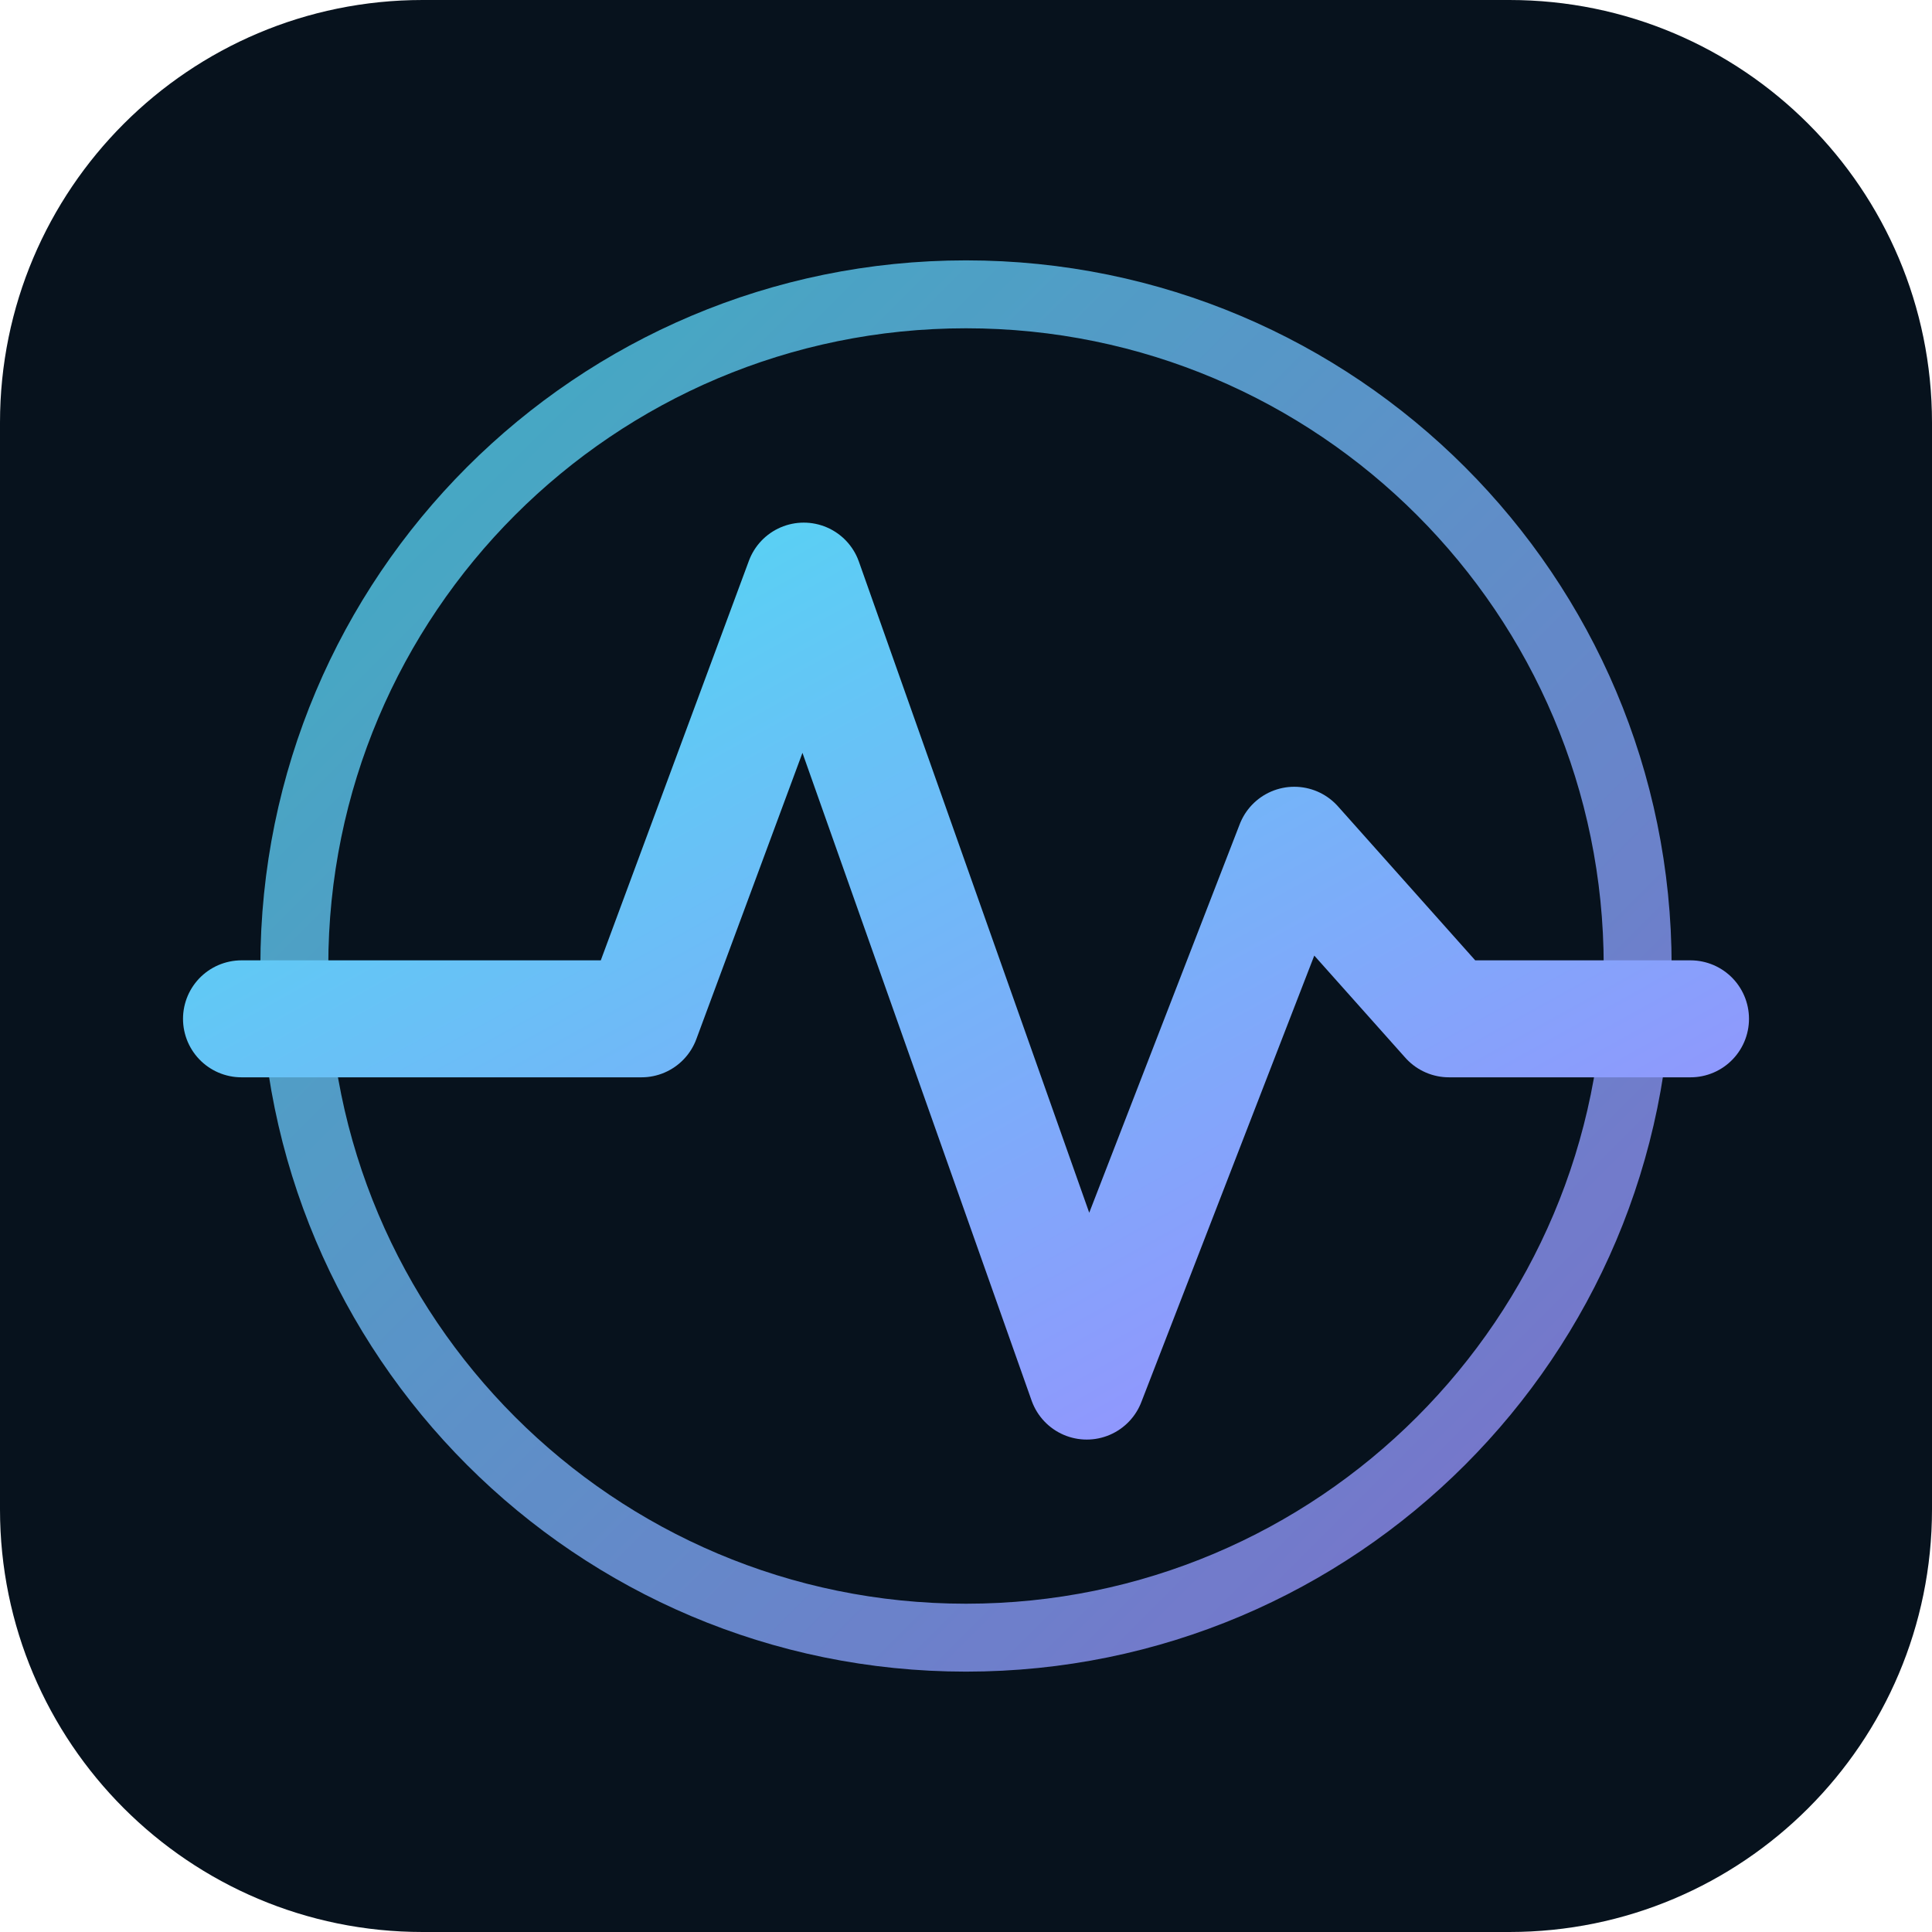
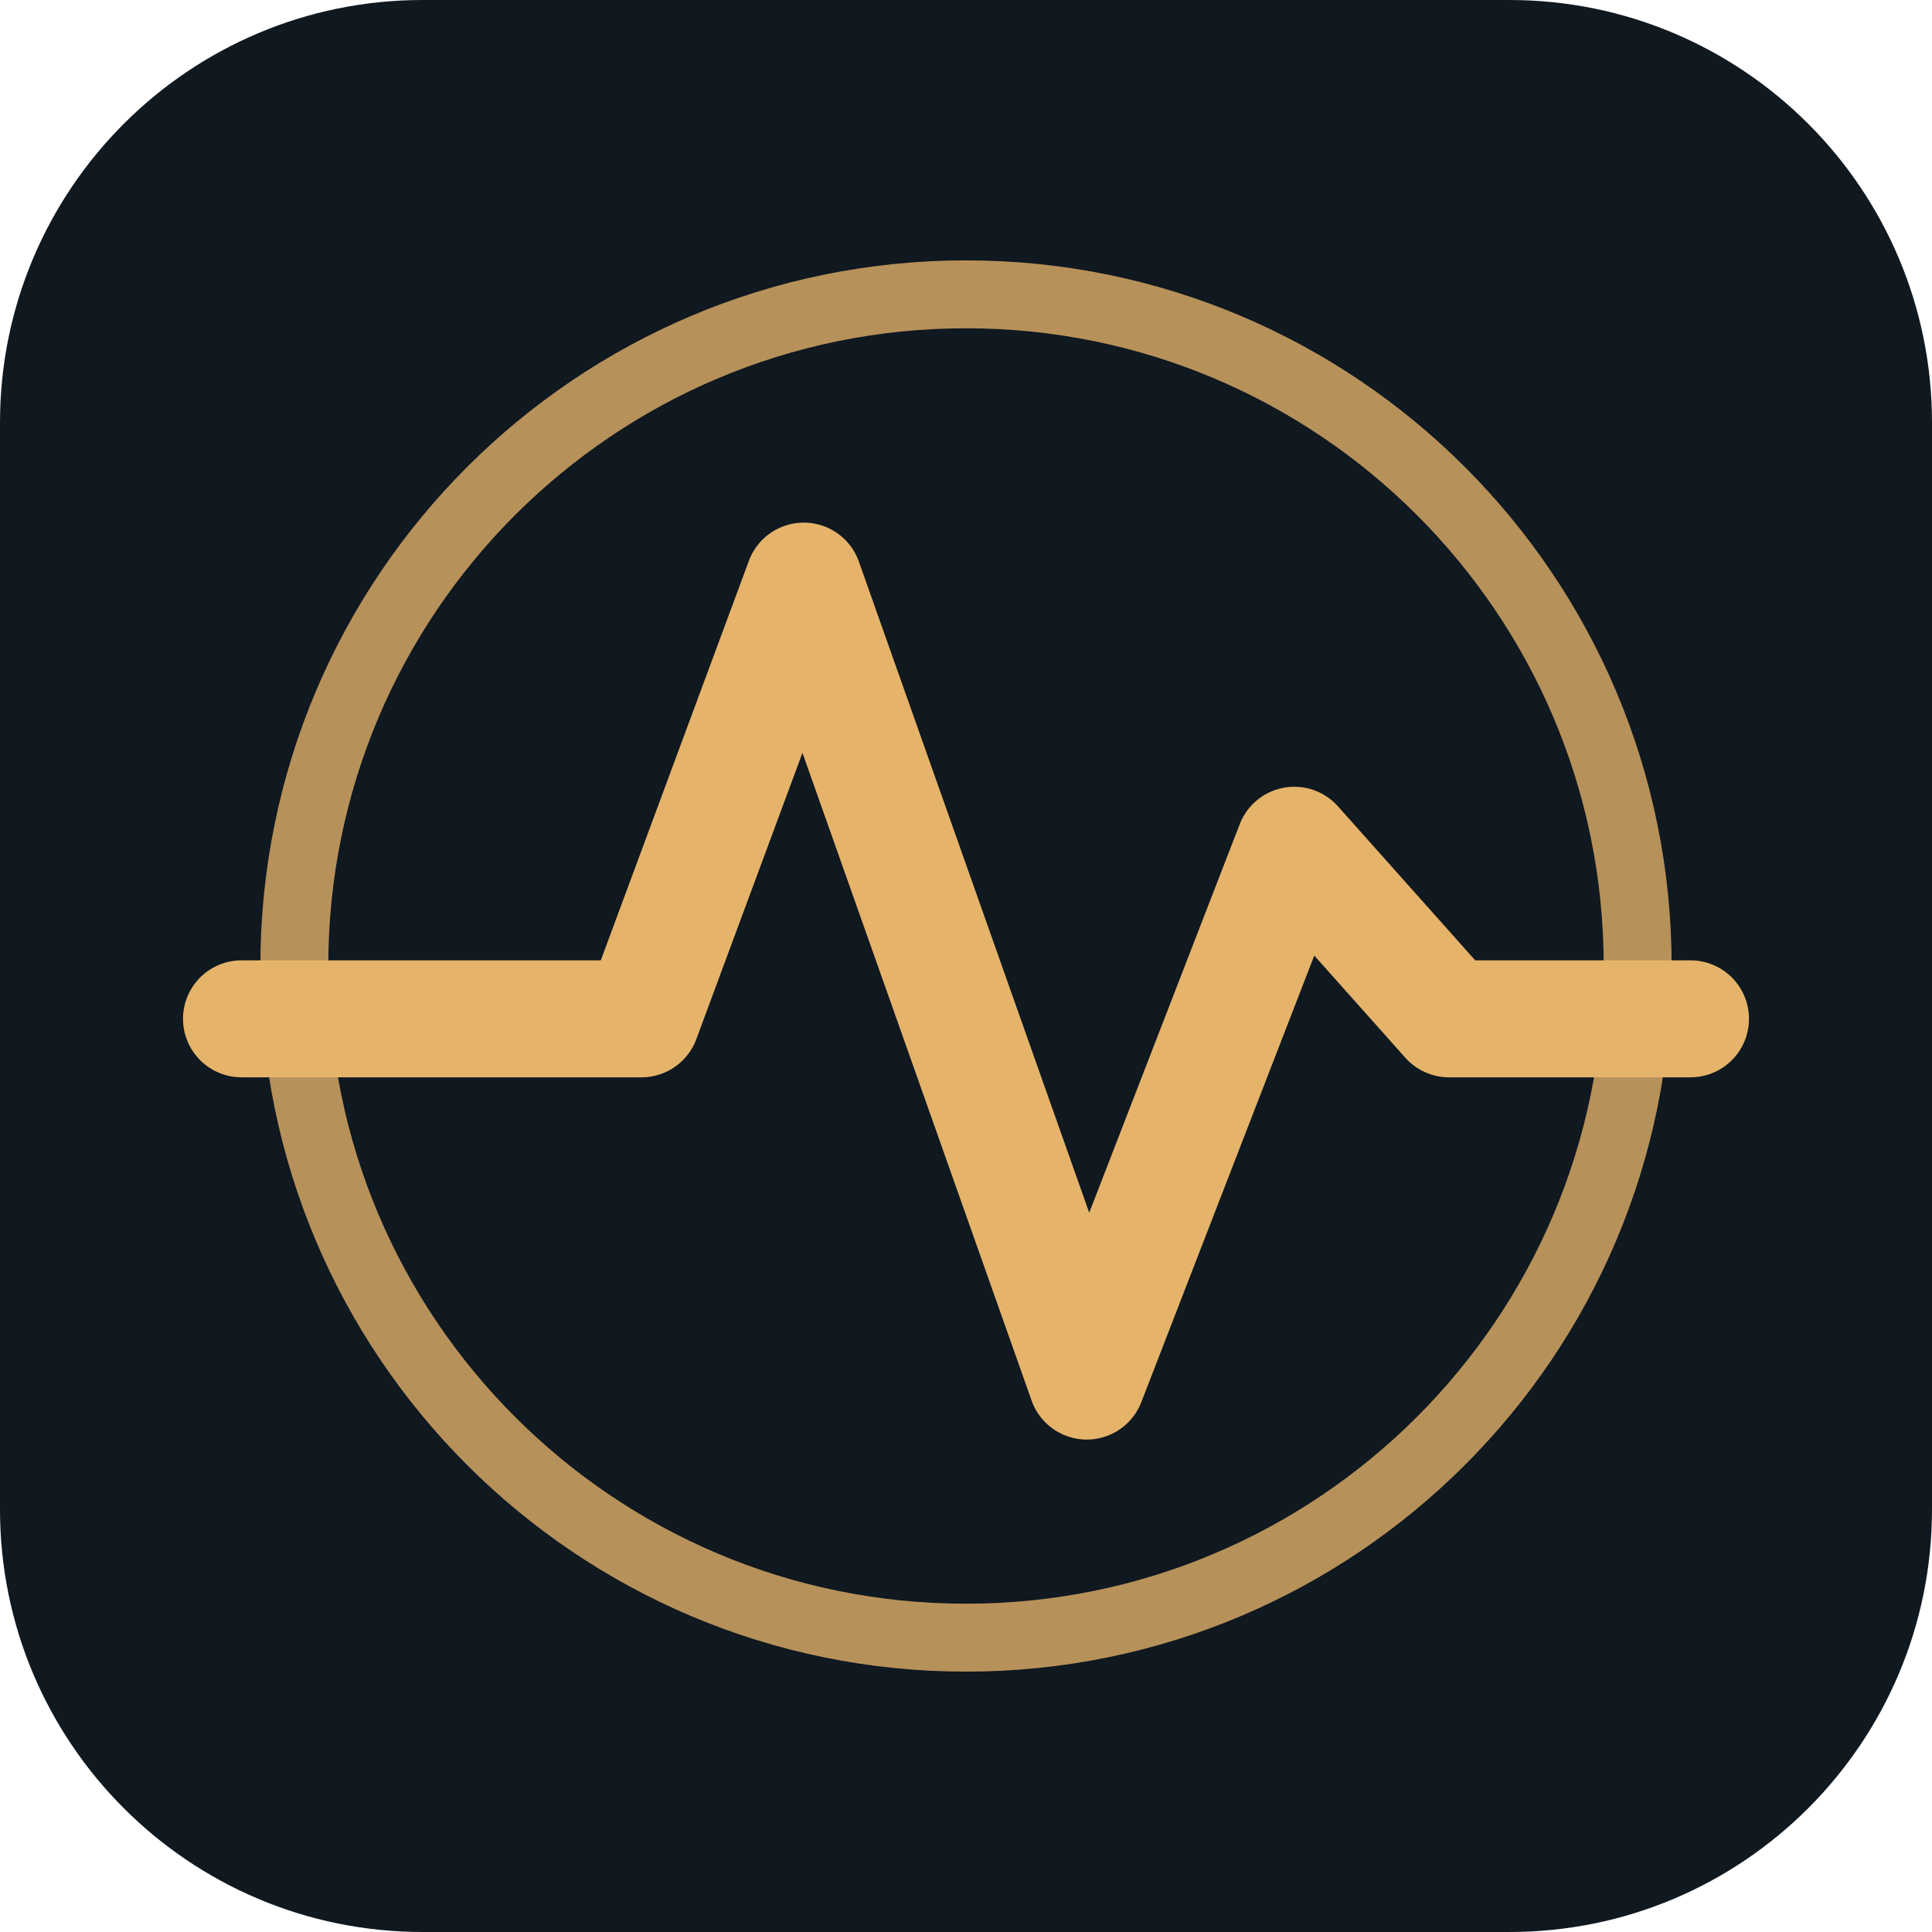
<svg xmlns="http://www.w3.org/2000/svg" viewBox="0 0 512 512">
-   <defs>
-     <linearGradient id="p" x1="0" y1="0" x2="1" y2="1">
-       <stop stop-color="#4edcf2" />
-       <stop offset="1" stop-color="#9d8aff" />
-     </linearGradient>
-   </defs>
-   <rect width="512" height="512" rx="112" fill="#07121d" />
-   <circle cx="256" cy="256" r="178" fill="none" stroke="url(#p)" stroke-width="18" opacity=".78" />
-   <path d="M64 270h106l43-116 75 212 55-142 41 46h64" fill="none" stroke="url(#p)" stroke-width="31" stroke-linecap="round" stroke-linejoin="round" />
+   <rect width="512" height="512" rx="112" fill="#101820" />
+   <circle cx="256" cy="256" r="178" fill="none" stroke="#e5b46a" stroke-width="18" opacity=".78" />
+   <path d="M64 270h106l43-116 75 212 55-142 41 46h64" fill="none" stroke="#e5b46a" stroke-width="31" stroke-linecap="round" stroke-linejoin="round" />
</svg>
